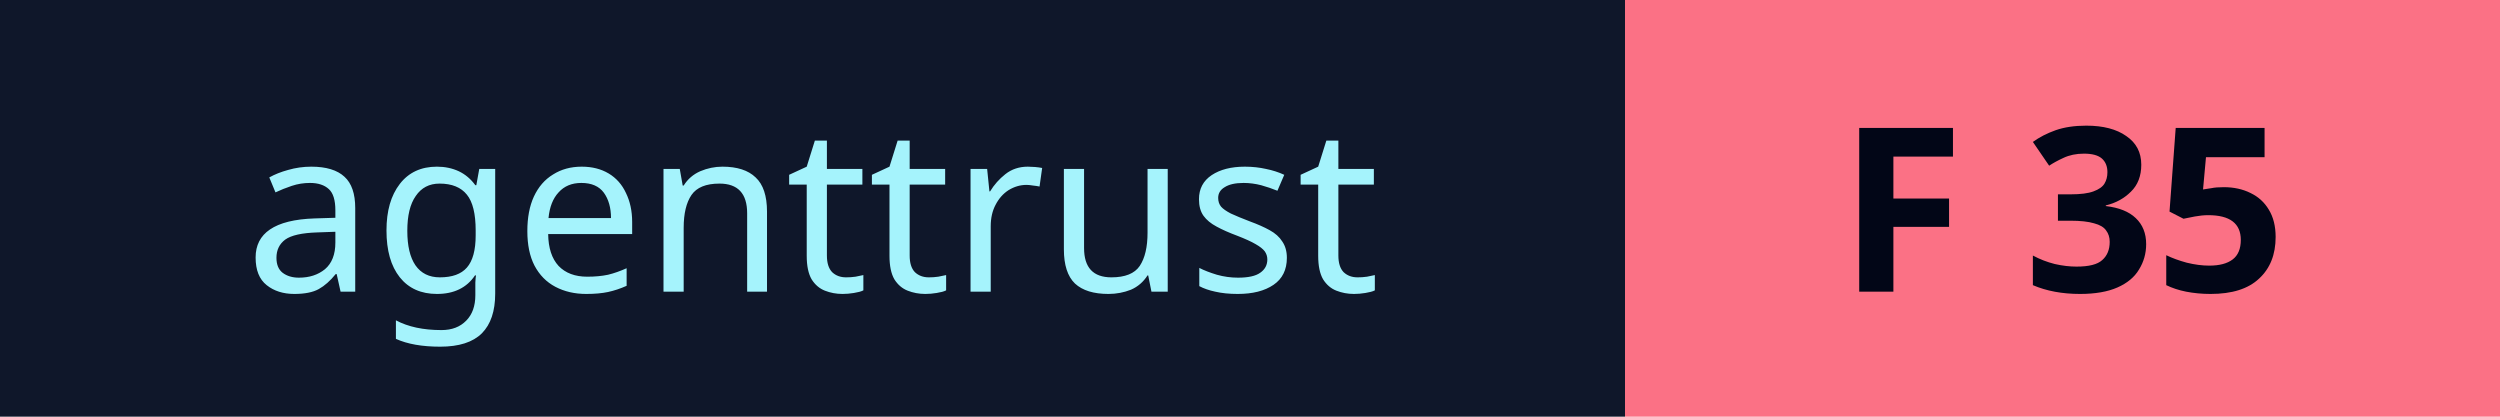
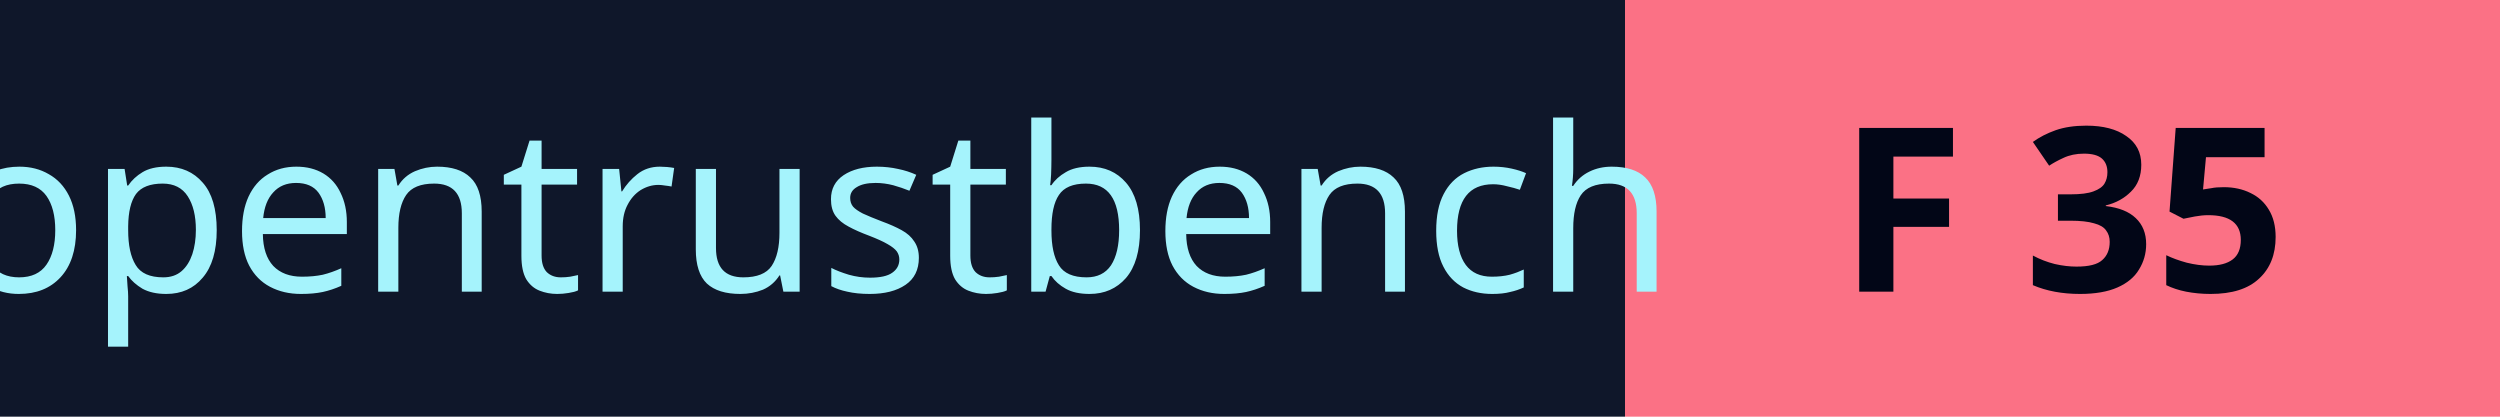
- <svg xmlns="http://www.w3.org/2000/svg" width="120" height="20" role="img" aria-label="AgentTrust F 35/100">
+ <svg xmlns="http://www.w3.org/2000/svg" width="120" height="20" role="img" aria-label="OpenTrustBench F 35/100">
  <rect width="78" height="20" fill="#0f172a" />
  <rect x="78" width="42" height="20" fill="#fb7185" />
-   <text x="39" y="14" text-anchor="middle" fill="#a5f3fc" font-family="Verdana,system-ui,sans-serif" font-size="11" textLength="66" lengthAdjust="spacingAndGlyphs">agenttrust</text>
+   <text x="39" y="14" text-anchor="middle" fill="#a5f3fc" font-family="Verdana,system-ui,sans-serif" font-size="11" textLength="66" lengthAdjust="spacingAndGlyphs">opentrustbench</text>
  <text x="99" y="14" text-anchor="middle" fill="#020617" font-family="Verdana,system-ui,sans-serif" font-size="11" font-weight="bold" textLength="32" lengthAdjust="spacingAndGlyphs">F 35</text>
</svg>
